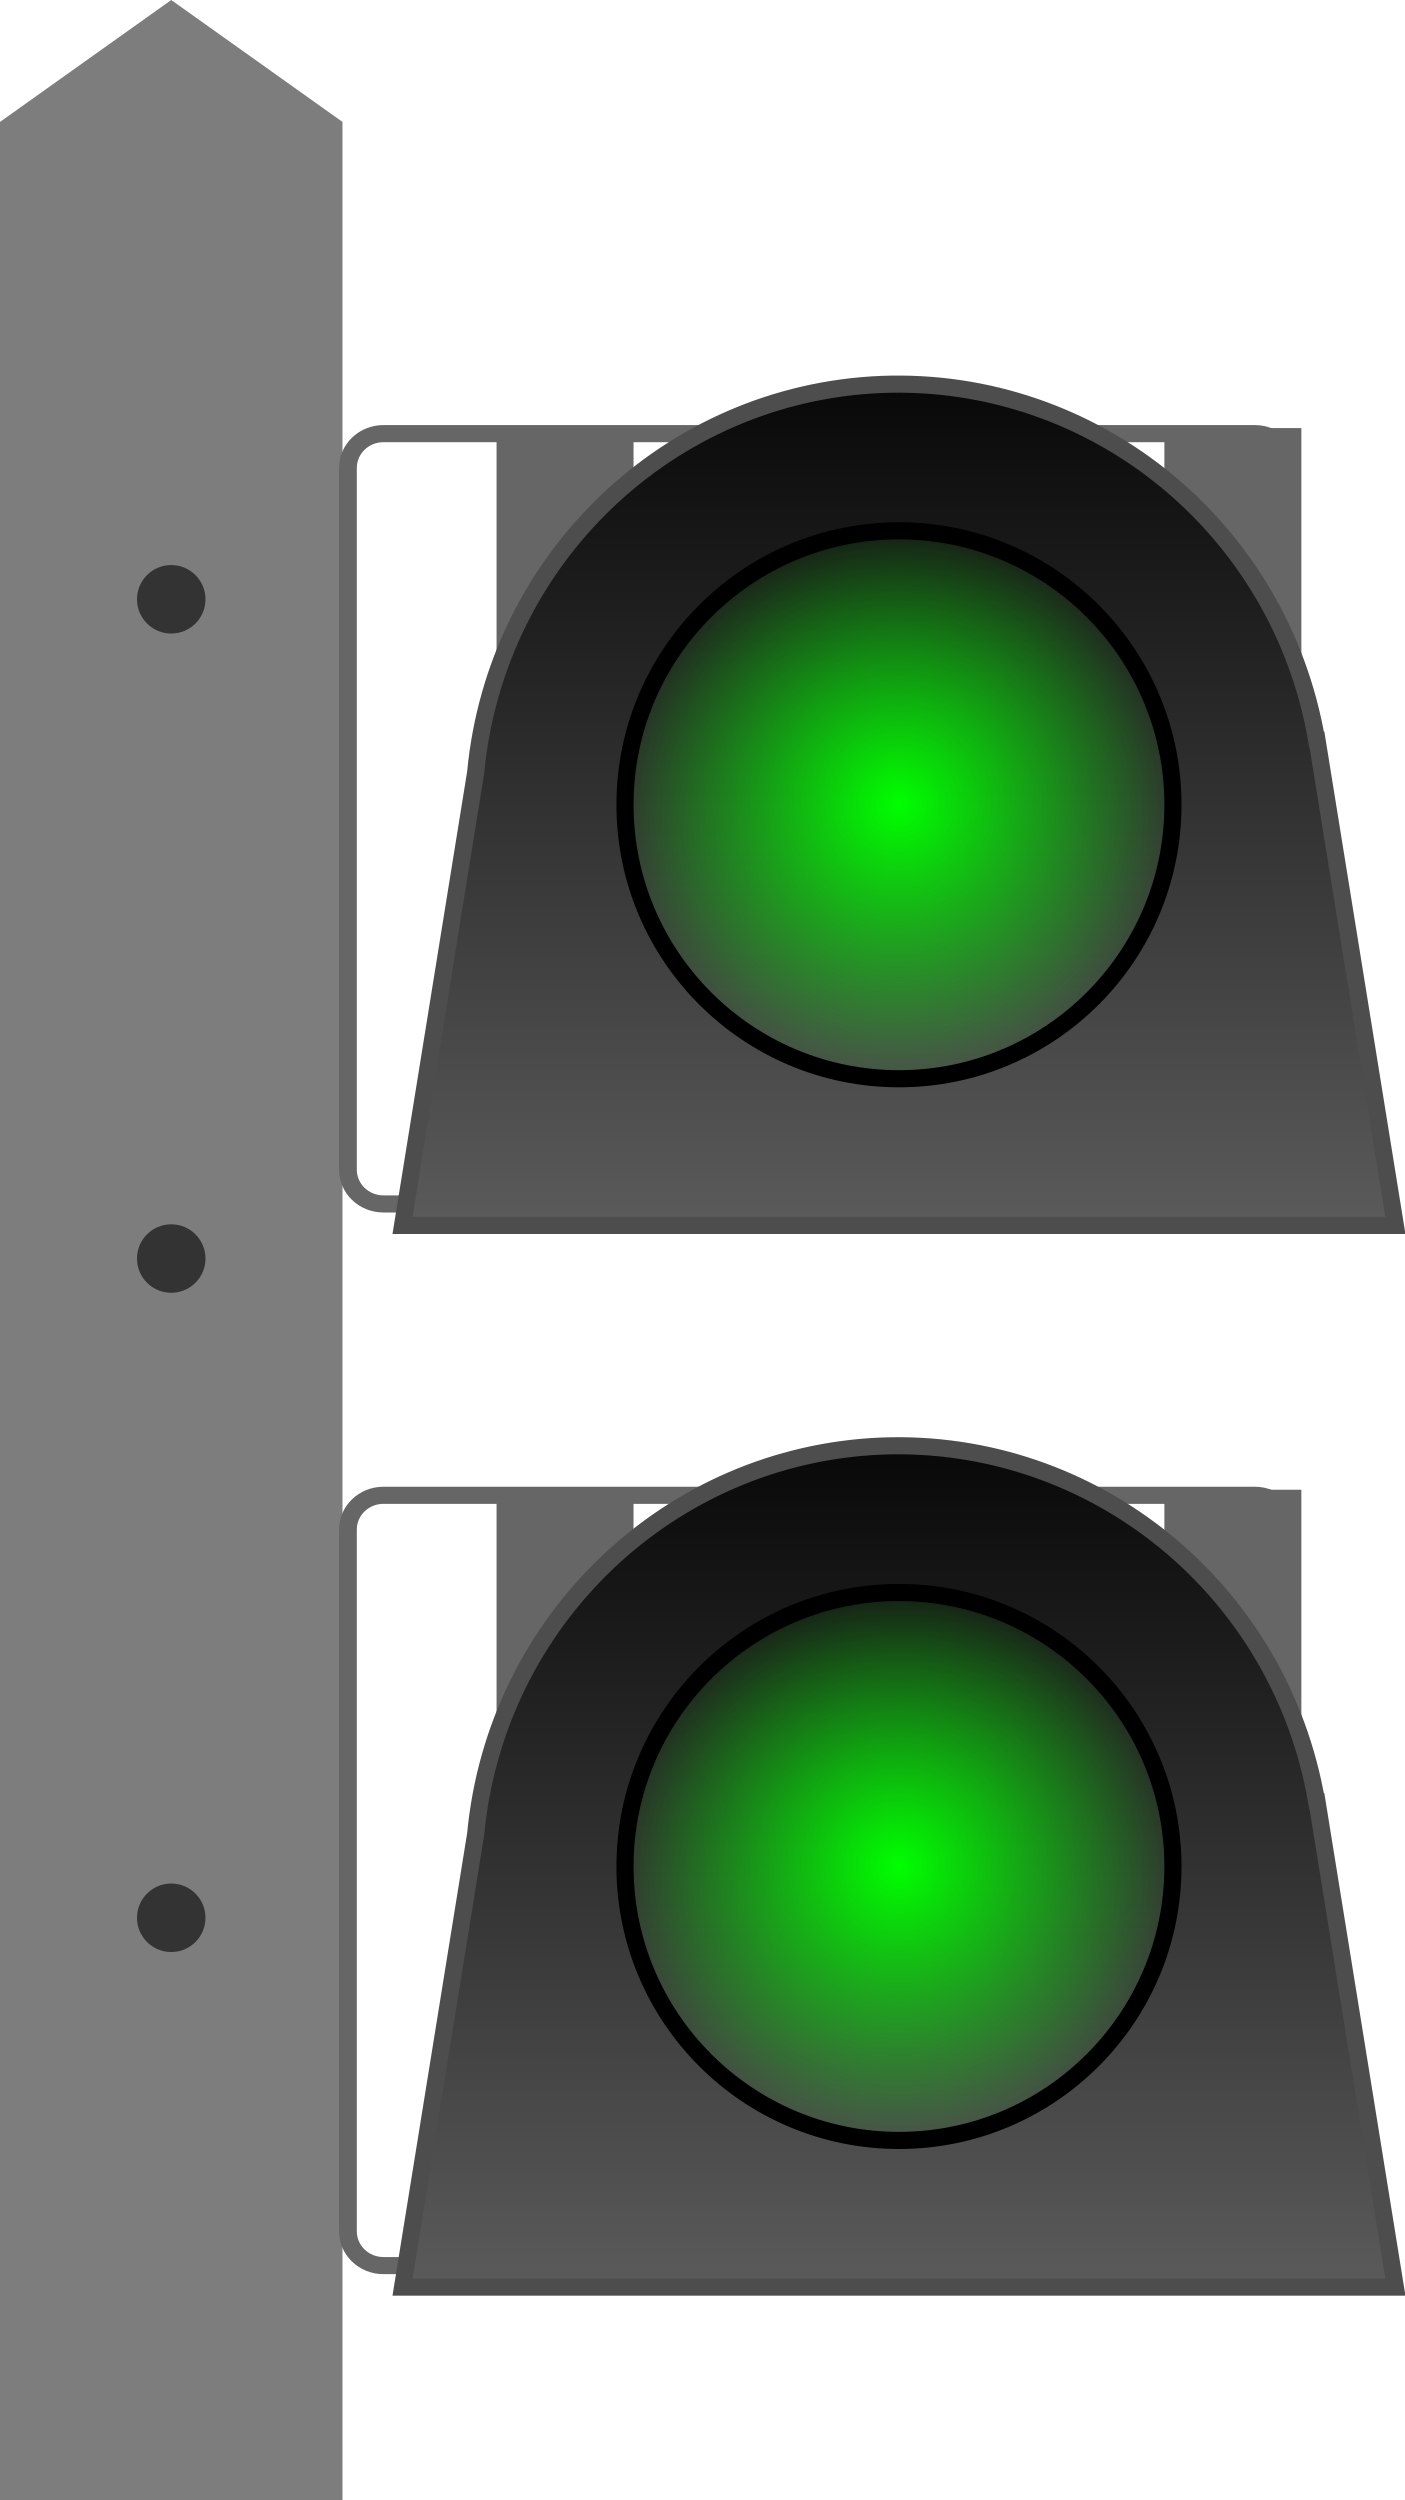
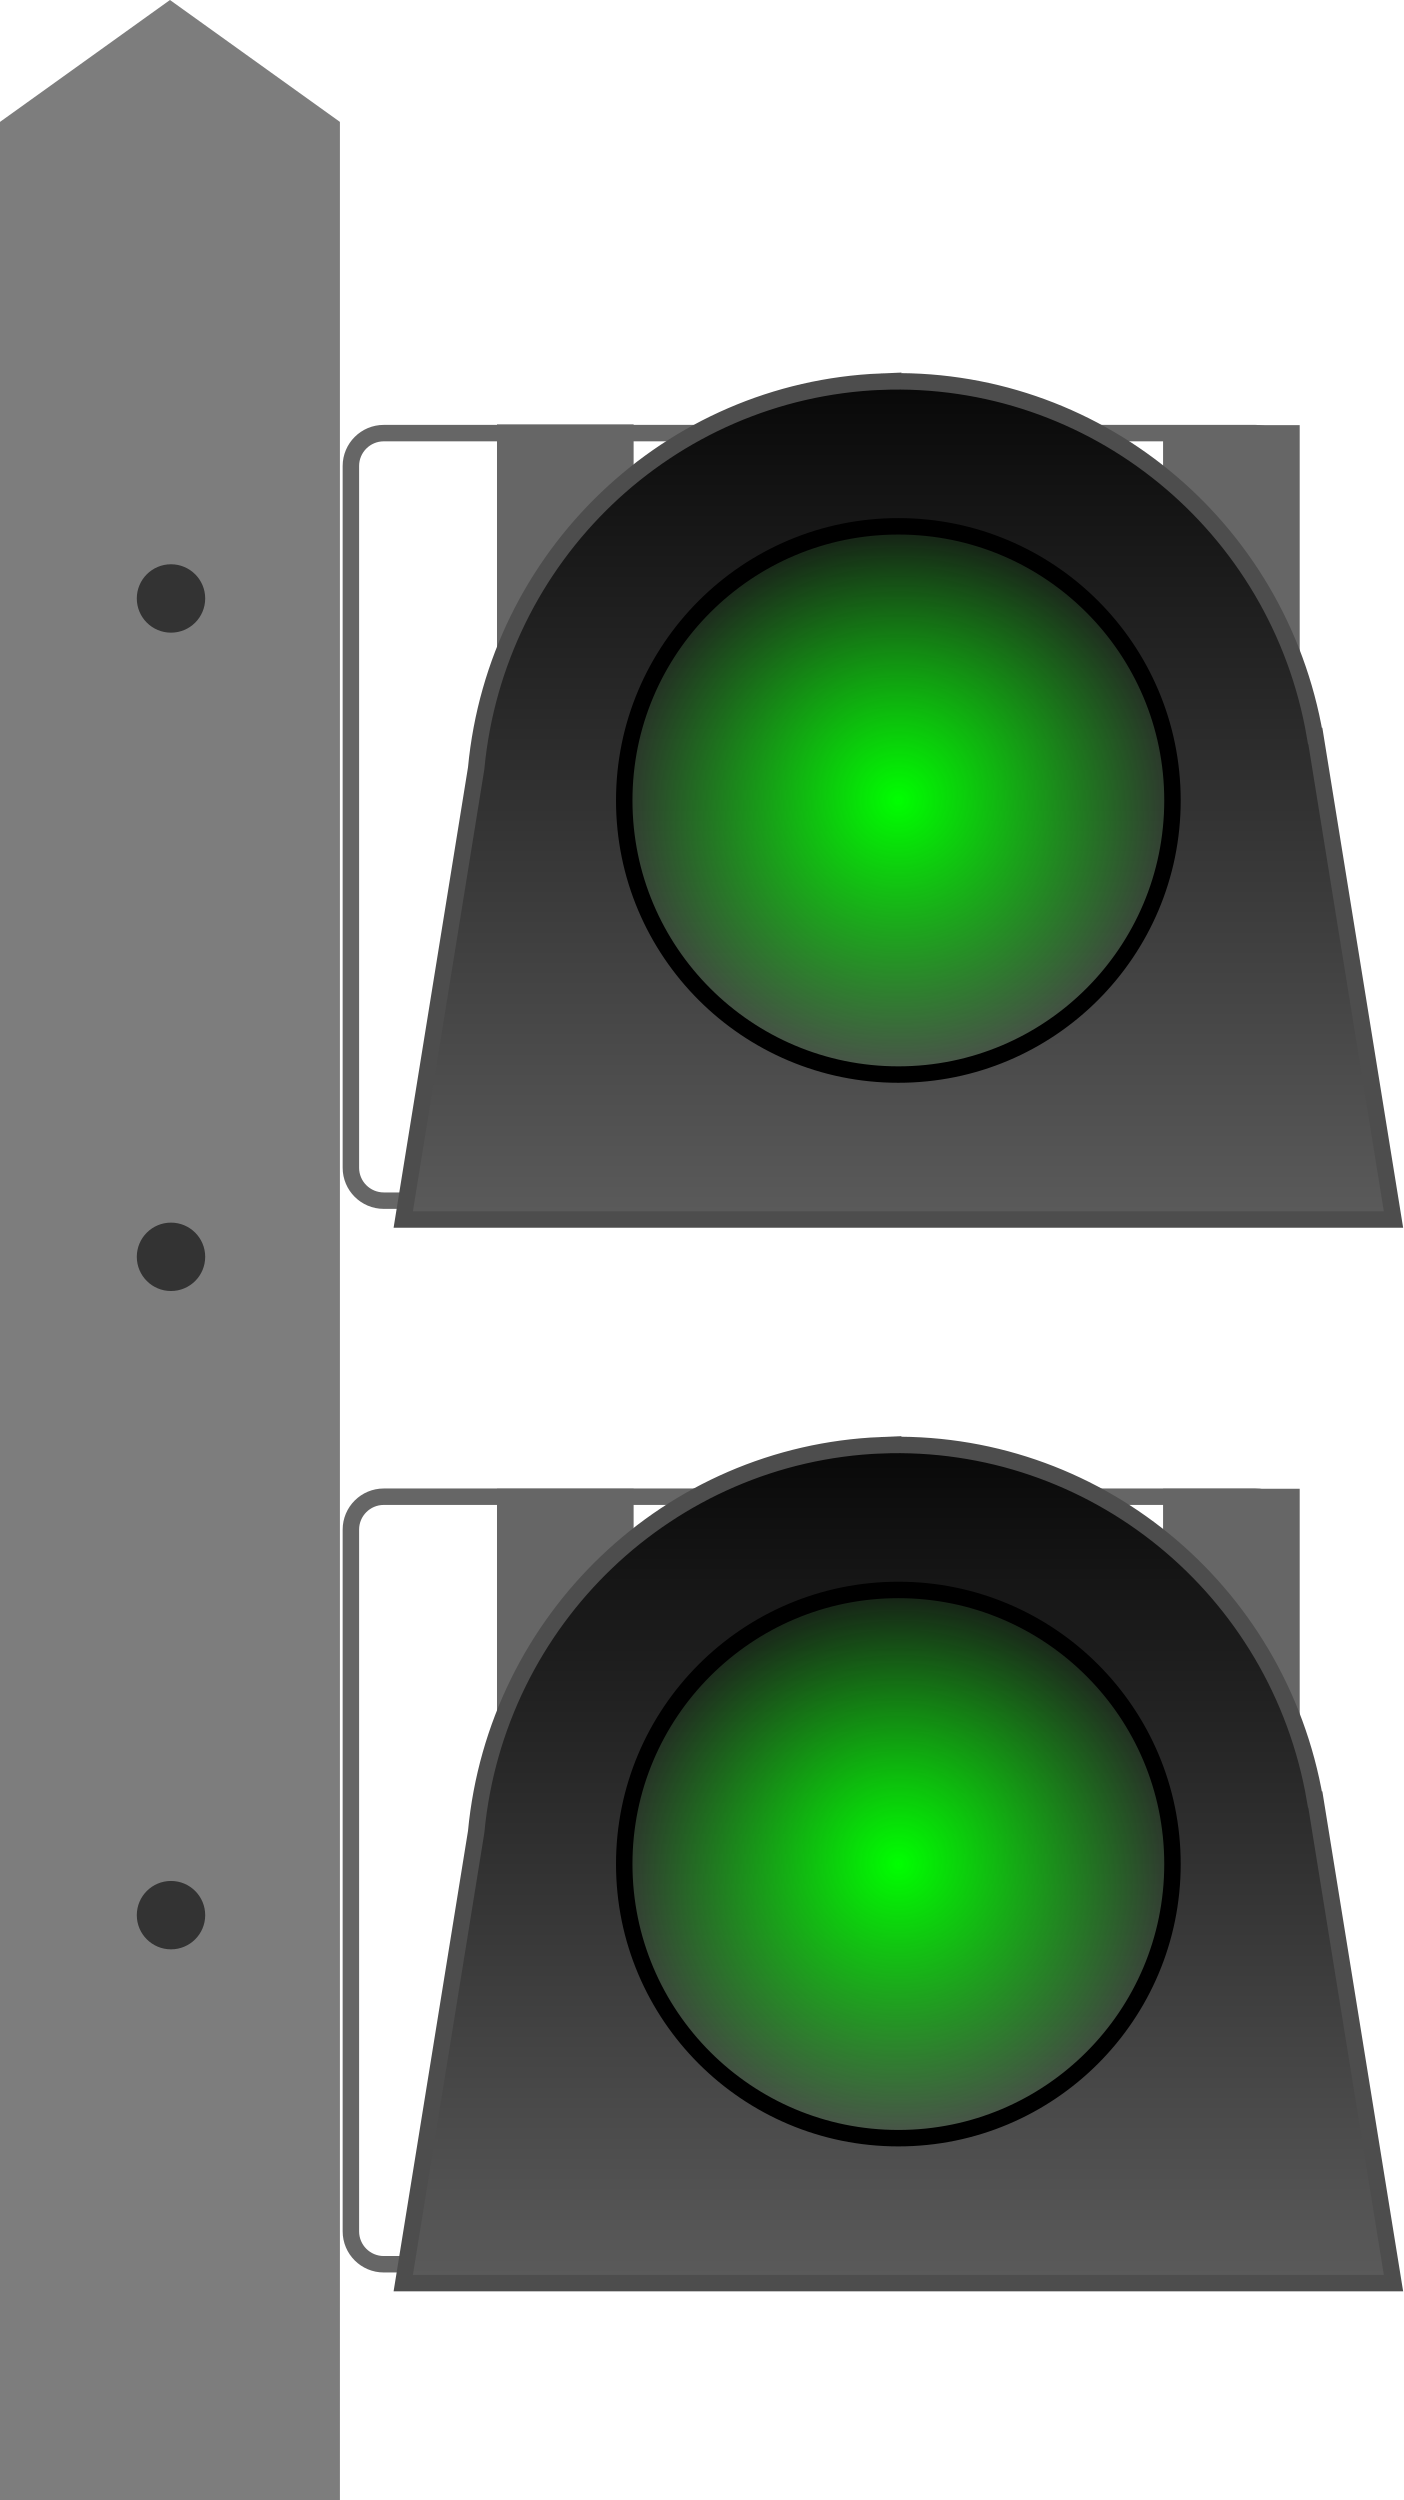
- <svg xmlns="http://www.w3.org/2000/svg" width="10.25" height="18.25" viewBox="0 0 410 730">
+ <svg xmlns="http://www.w3.org/2000/svg" width="16" height="28.5" viewBox="0 0 640 1140">
  <defs>
-     <radialGradient id="d" cx="257.5" cy="224.37" r="82.5" gradientUnits="userSpaceOnUse">
+     <radialGradient id="d" cx="257.5" cy="224.37" r="82.5" gradientTransform="matrix(1.5576 0 0 1.5558 8.581 15.913)" gradientUnits="userSpaceOnUse">
      <stop offset="0" stop-color="#0f0" />
      <stop offset="1" stop-color="#0f0" stop-opacity="0" />
    </radialGradient>
-     <radialGradient id="b" cx="257.5" cy="514.38" r="82.5" gradientUnits="userSpaceOnUse">
+     <radialGradient id="b" cx="257.5" cy="514.38" r="82.5" gradientTransform="matrix(1.5576 0 0 1.5558 8.581 49.722)" gradientUnits="userSpaceOnUse">
      <stop offset="0" stop-color="#0f0" />
      <stop offset="1" stop-color="#0f0" stop-opacity="0" />
    </radialGradient>
-     <linearGradient id="c" x1="257.5" x2="257.5" y1="77.5" y2="372.5" gradientTransform="translate(0 -.625)" gradientUnits="userSpaceOnUse">
+     <linearGradient id="c" x1="257.5" x2="257.5" y1="77.5" y2="372.5" gradientTransform="matrix(1.5576 0 0 1.5558 8.581 14.941)" gradientUnits="userSpaceOnUse">
      <stop offset="0" />
      <stop offset="1" stop-color="#636363" />
    </linearGradient>
-     <linearGradient id="a" x1="257.5" x2="257.5" y1="367.5" y2="662.5" gradientTransform="translate(0 -.625)" gradientUnits="userSpaceOnUse">
+     <linearGradient id="a" x1="257.5" x2="257.5" y1="367.5" y2="662.5" gradientTransform="matrix(1.5576 0 0 1.5558 8.581 48.75)" gradientUnits="userSpaceOnUse">
      <stop offset="0" />
      <stop offset="1" stop-color="#636363" />
    </linearGradient>
  </defs>
-   <path fill="#7d7d7d" d="M0 35.595 50 0l50 35.595v694.41H0z" />
-   <g fill="#333" transform="translate(-90 -24.375)">
-     <circle cx="140" cy="584.37" r="10" />
-     <circle cx="140" cy="391.87" r="10" />
-     <circle cx="140" cy="199.37" r="10" />
+   <path fill="#7d7d7d" d="M0 55.586 77.5 0 155 55.586v1084.4H0z" />
+   <g fill="#333" stroke-width="2.5">
+     <circle cx="77.975" cy="873.31" r="15.595" />
+     <circle cx="77.975" cy="573.11" r="15.595" />
+     <circle cx="77.975" cy="272.9" r="15.595" />
  </g>
-   <g transform="translate(5 30.625)">
-     <g transform="matrix(1.0372 0 0 .9997 -670.93 -13.875)">
-       <path fill="#666" d="M969.85 418.38h38.565v230.07H969.85zm-188.01 0h38.565v230.07H781.84z" />
-       <rect width="265.3" height="225" x="740" y="420" fill="none" stroke="#666" stroke-width="5" rx="10" ry="10" />
-     </g>
-     <path fill="url(#a)" stroke="#4d4d4d" stroke-width="5" d="M252.41 391.63a124.14 125.36 0 0 0-118.52 113.32 124.14 125.36 0 0 0-.03.198l-21.317 132.06h289.91l-21.563-133.59v-.003a124.14 125.36 0 0 0-.003-.014l-1.312-8.13h-.108a124.14 125.36 0 0 0-127.06-103.84z" />
-     <circle cx="257.5" cy="514.38" r="80" fill="url(#b)" stroke="#000" stroke-width="5" />
-   </g>
-   <g transform="translate(5 10.625)">
-     <g transform="matrix(1.0372 0 0 .9997 -670.93 -303.88)">
-       <path fill="#666" d="M969.85 418.38h38.565v230.07H969.85zm-188.01-.21h38.565v220.48H781.84z" />
-       <rect width="265.3" height="225" x="740" y="420" fill="none" stroke="#666" stroke-width="5" rx="10" ry="10" />
-     </g>
-     <path fill="url(#c)" stroke="#4d4d4d" stroke-width="5" d="M252.41 101.63a124.14 125.36 0 0 0-118.52 113.32 124.14 125.36 0 0 0-.03.198l-21.317 132.06h289.91l-21.563-133.59v-.003a124.14 125.36 0 0 0-.003-.014l-1.312-8.13h-.108a124.14 125.36 0 0 0-127.06-103.84z" />
-     <circle cx="257.5" cy="224.37" r="80" fill="url(#d)" stroke="#000" stroke-width="5" />
-   </g>
+   <path fill="#666" d="M530.36 678.87h62.302v357.84H530.36zm-303.73 0h62.302v357.84H226.63z" />
+   <rect width="427.5" height="350" x="160" y="682.5" fill="none" stroke="#666" stroke-width="7.5" rx="15" ry="15" />
+   <path fill="url(#a)" stroke="#4d4d4d" stroke-width="7.5" d="M401.73 659.03a193.36 195.04 0 0 0-184.6 176.31 193.36 195.04 0 0 0-.047.308l-33.203 205.46h451.55l-33.586-207.84v-.005a193.36 195.04 0 0 0-.004-.021l-2.044-12.65h-.168a193.36 195.04 0 0 0-197.9-161.56z" />
+   <circle cx="409.65" cy="850.01" r="125" fill="url(#b)" stroke="#000" stroke-width="7.5" />
+   <path fill="#666" d="M530.36 193.86h62.302V551.7H530.36zm-303.73-.327h62.302v342.93H226.63z" />
+   <rect width="427.5" height="350" x="160" y="197.5" fill="none" stroke="#666" stroke-width="7.5" rx="15" ry="15" />
+   <path fill="url(#c)" stroke="#4d4d4d" stroke-width="7.5" d="M401.73 174.03a193.36 195.04 0 0 0-184.6 176.31 193.36 195.04 0 0 0-.047.308l-33.203 205.46h451.55l-33.586-207.84v-.005a193.36 195.04 0 0 0-.004-.021l-2.044-12.65h-.168a193.36 195.04 0 0 0-197.9-161.56z" />
+   <circle cx="409.65" cy="365" r="125" fill="url(#d)" stroke="#000" stroke-width="7.5" />
</svg>
